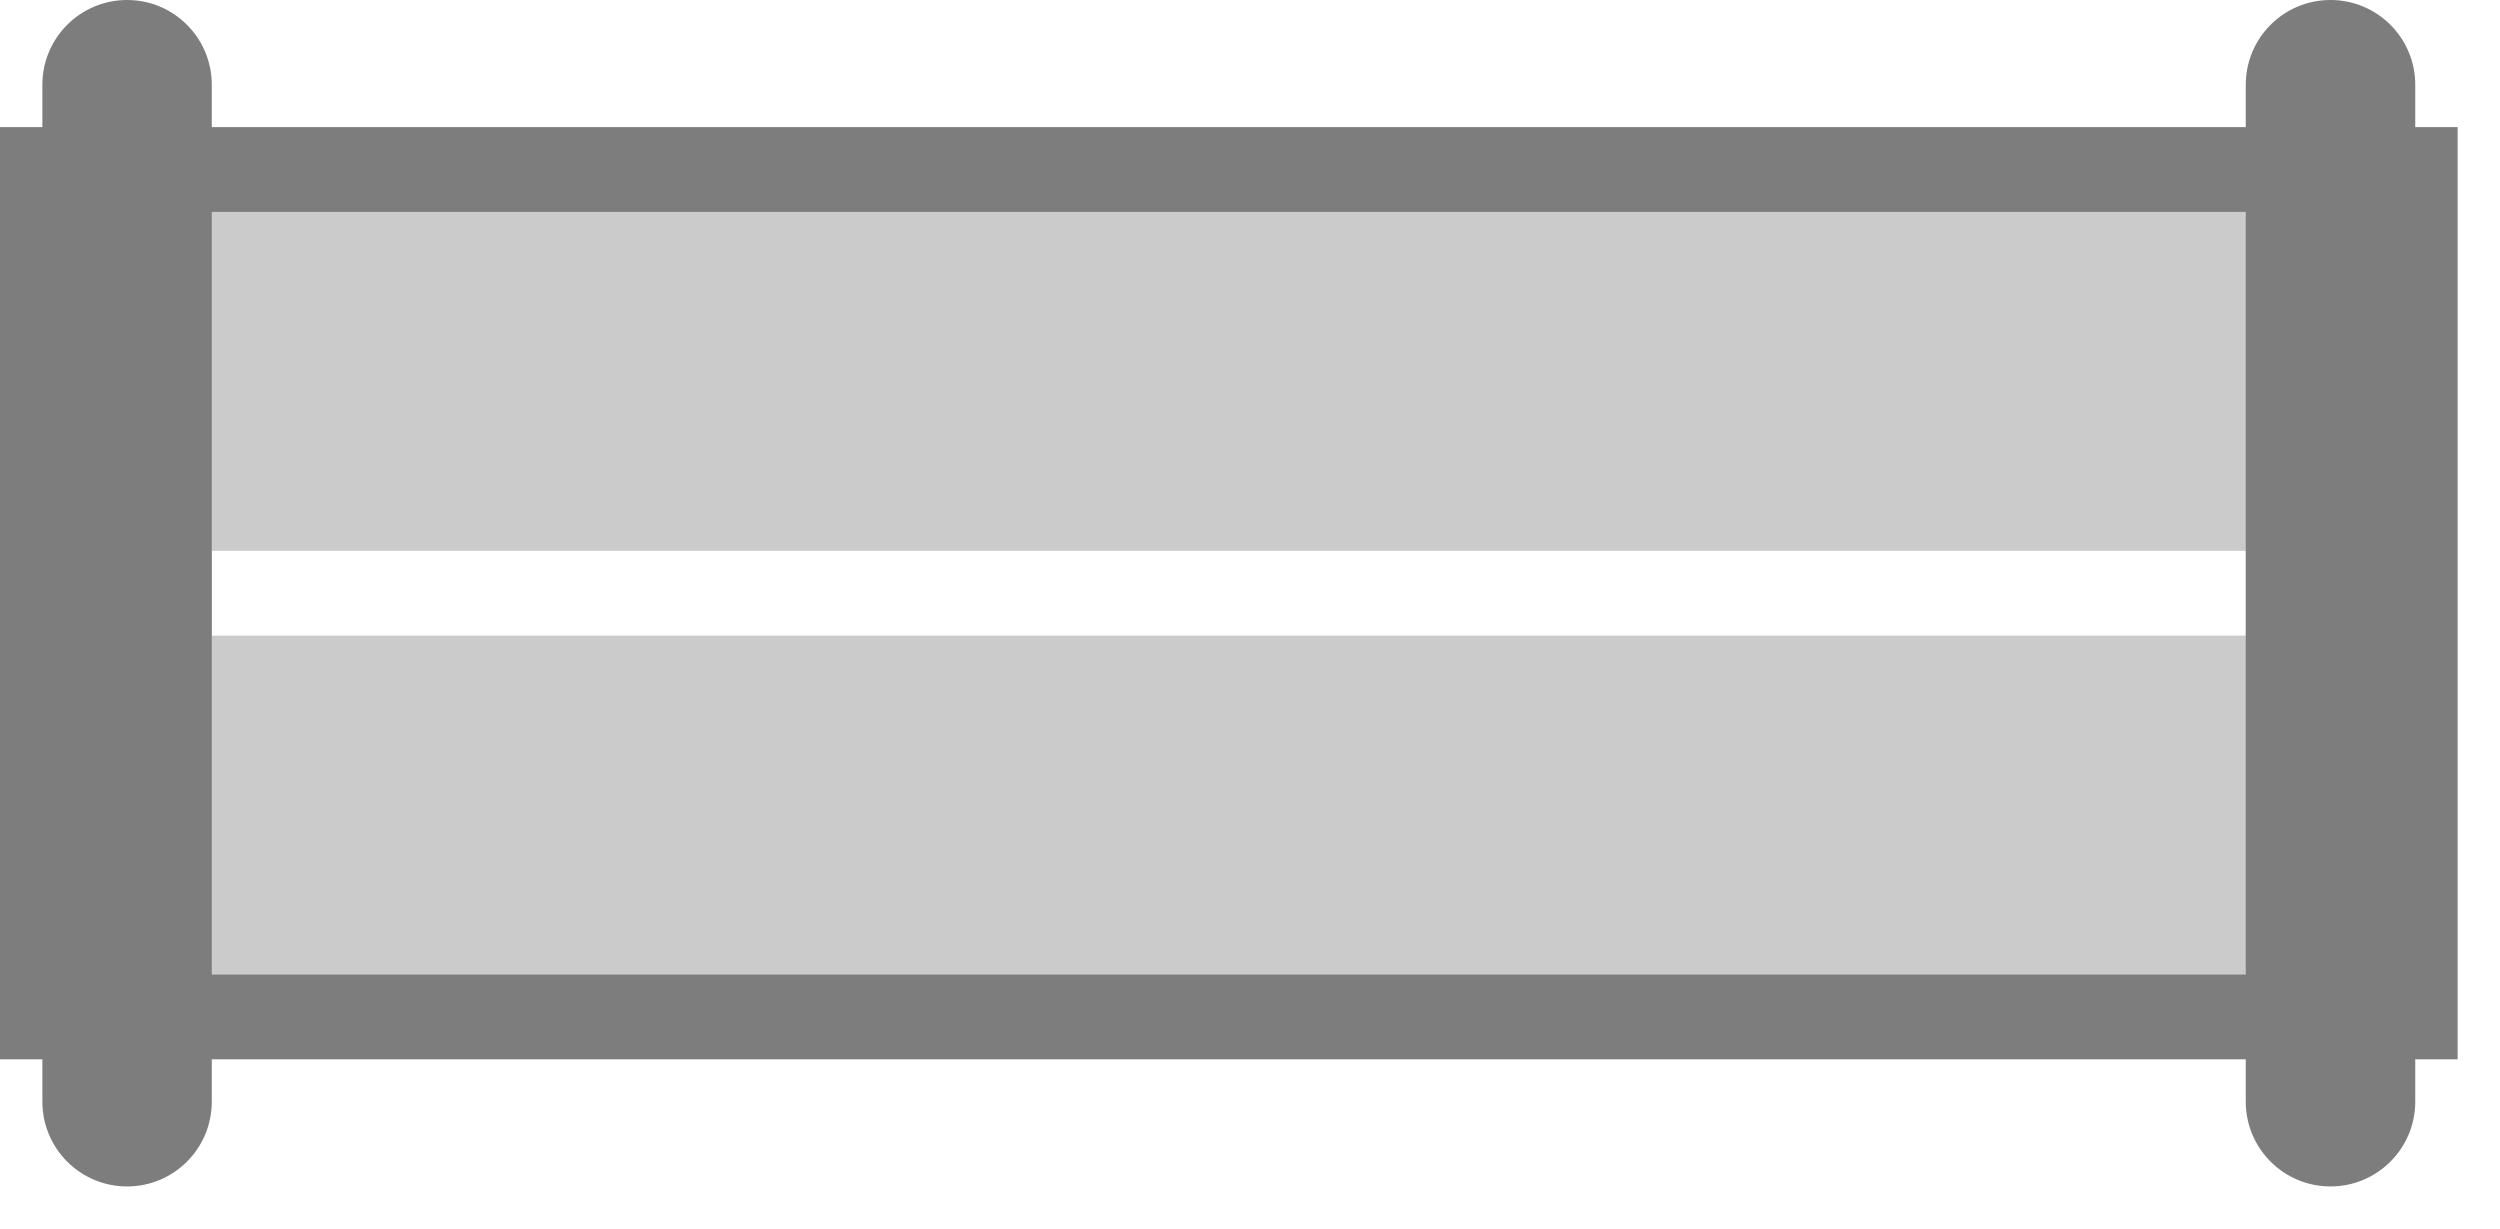
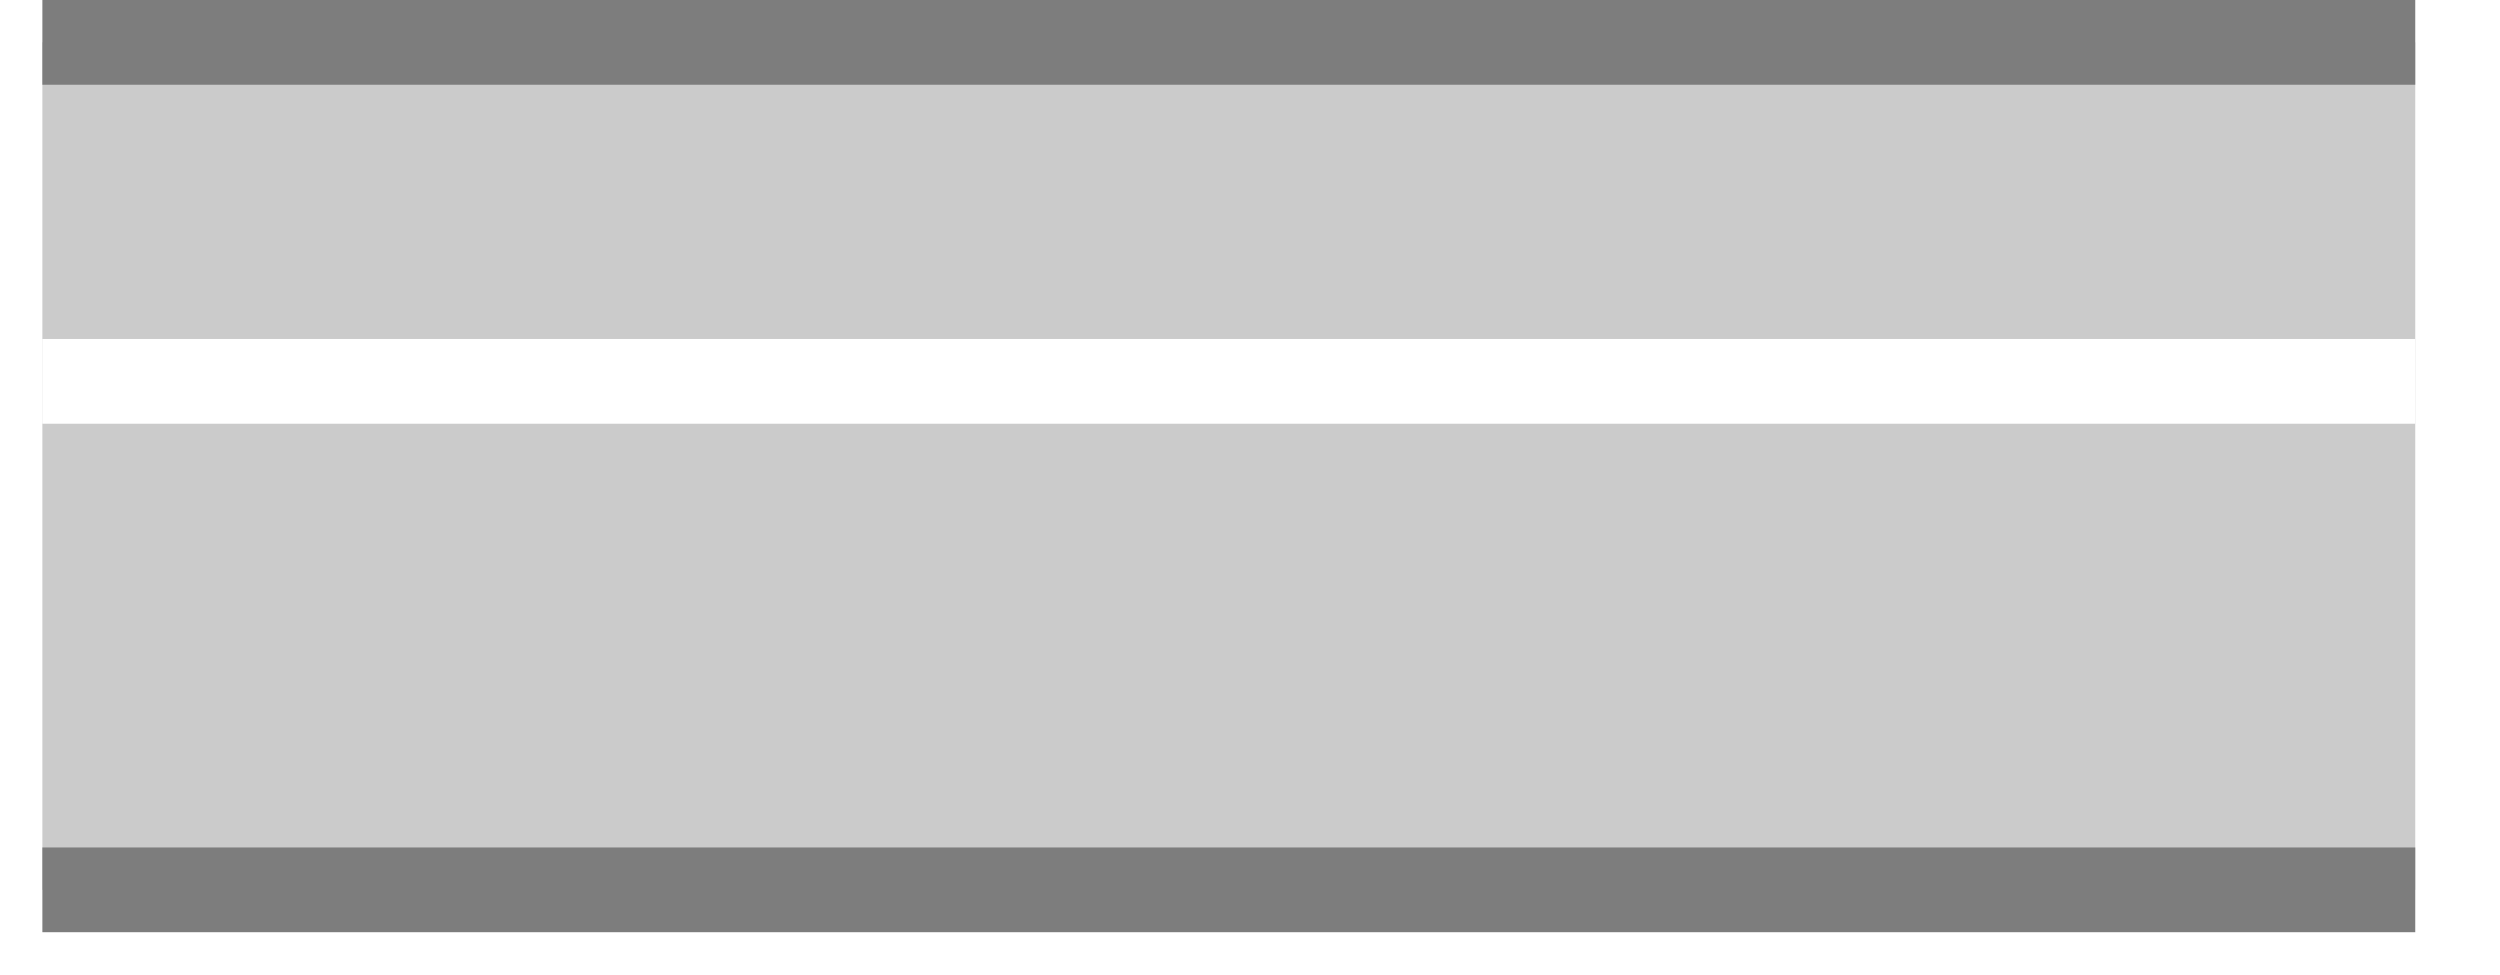
- <svg xmlns="http://www.w3.org/2000/svg" width="29.5px" height="14.5px">
-   <path fill-rule="evenodd" stroke="rgb(125, 125, 125)" stroke-width="1px" stroke-linecap="butt" stroke-linejoin="miter" fill="rgb(203, 203, 203)" d="M0.500,2.000 L28.500,2.000 L28.500,12.000 L0.500,12.000 L0.500,2.000 Z" />
-   <path fill-rule="evenodd" stroke="rgb(255, 255, 255)" stroke-width="1px" stroke-linecap="butt" stroke-linejoin="miter" fill="rgb(255, 255, 255)" d="M2.500,7.000 L26.500,7.000 " />
-   <path fill-rule="evenodd" fill="rgb(125, 125, 125)" d="M27.500,-0.000 C28.052,-0.000 28.500,0.448 28.500,1.000 L28.500,13.000 C28.500,13.552 28.052,14.000 27.500,14.000 C26.947,14.000 26.500,13.552 26.500,13.000 L26.500,1.000 C26.500,0.448 26.947,-0.000 27.500,-0.000 Z" />
-   <path fill-rule="evenodd" fill="rgb(125, 125, 125)" d="M1.500,-0.000 C2.052,-0.000 2.499,0.448 2.499,1.000 L2.499,13.000 C2.499,13.552 2.052,14.000 1.500,14.000 C0.947,14.000 0.500,13.552 0.500,13.000 L0.500,1.000 C0.500,0.448 0.947,-0.000 1.500,-0.000 Z" />
+ <svg xmlns="http://www.w3.org/2000/svg" width="29.5px" height="11.5px">
+   <path fill-rule="evenodd" fill="rgb(203, 203, 203)" d="M0.500,0.500 L28.500,0.500 L28.500,10.500 L0.500,10.500 L0.500,0.500 Z" />
+   <path fill-rule="evenodd" stroke="rgb(125, 125, 125)" stroke-width="1px" stroke-linecap="butt" stroke-linejoin="miter" fill="rgb(203, 203, 203)" d="M28.500,10.500 L0.500,10.500 M0.500,0.500 L28.500,0.500 " />
+   <path fill-rule="evenodd" stroke="rgb(255, 255, 255)" stroke-width="1px" stroke-linecap="butt" stroke-linejoin="miter" fill="rgb(255, 255, 255)" d="M0.499,4.500 L28.500,4.500 " />
</svg>
